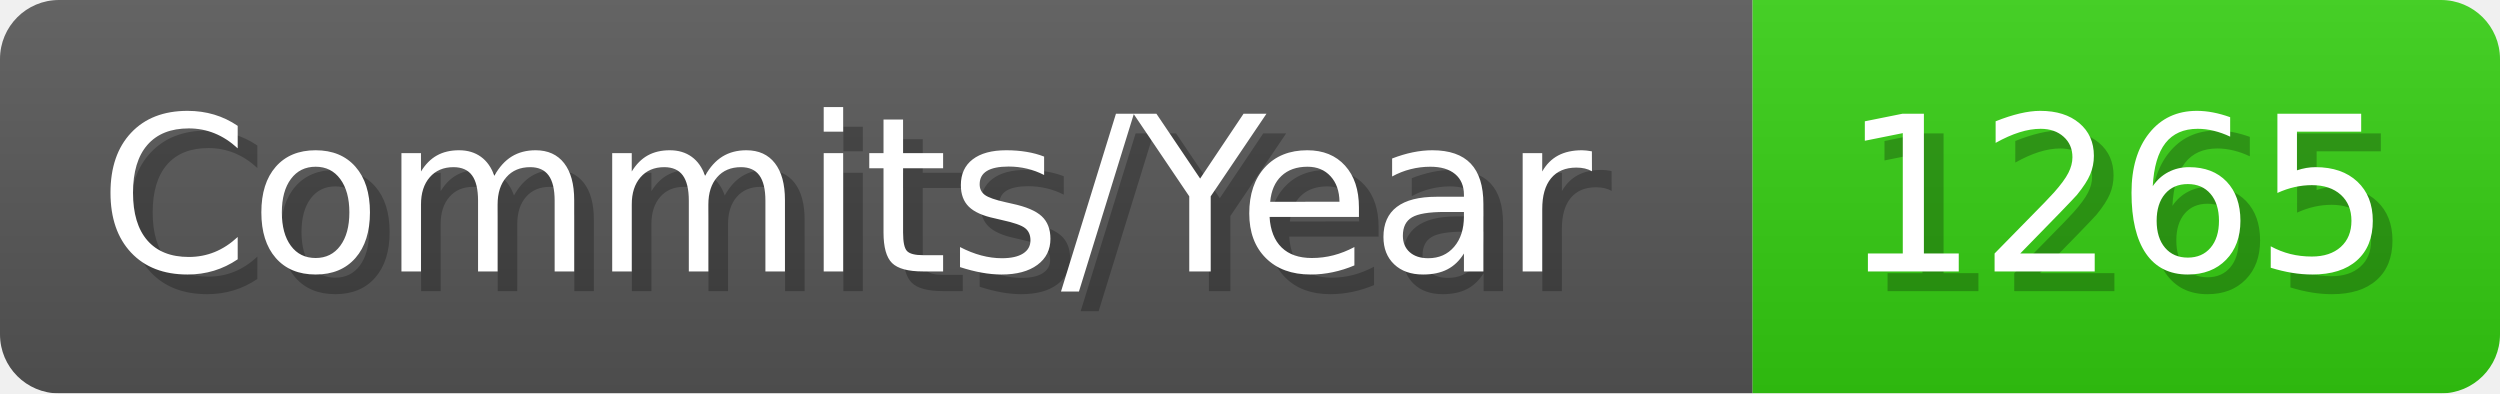
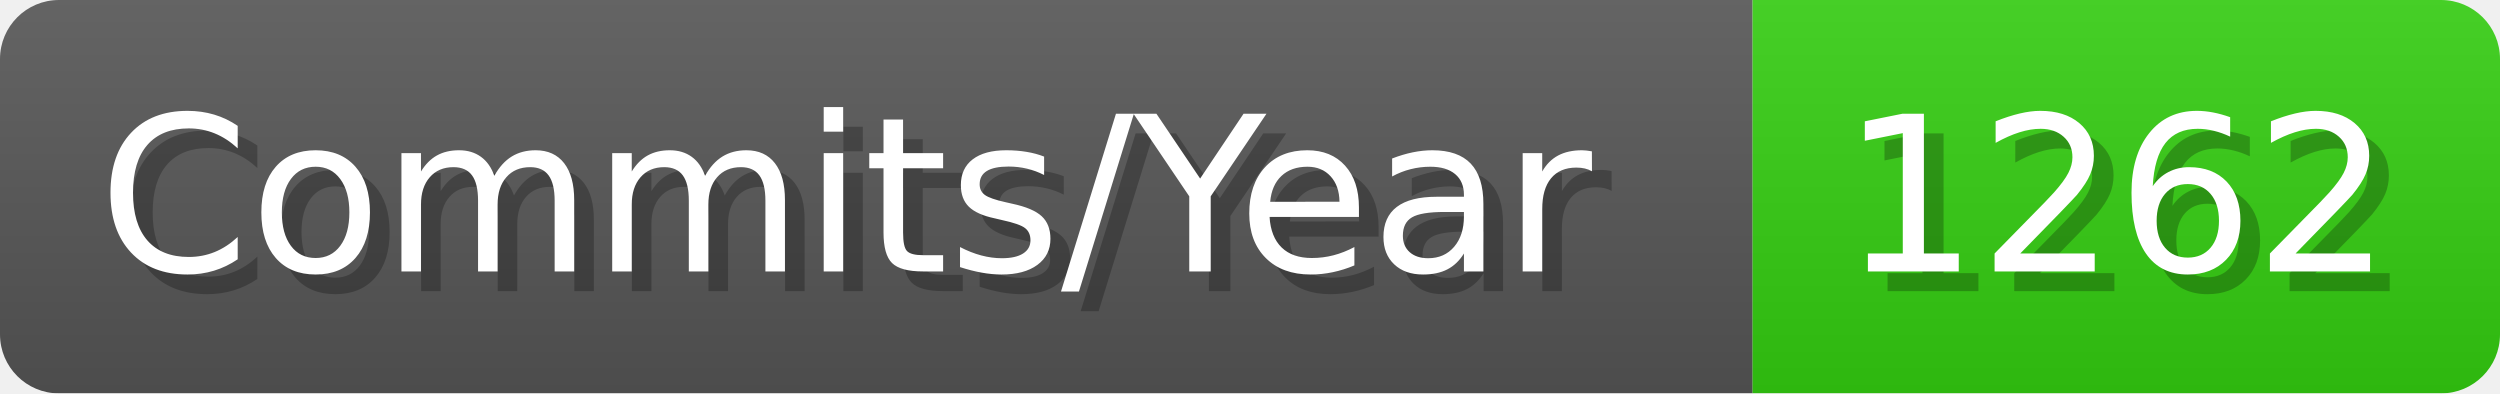
- <svg xmlns="http://www.w3.org/2000/svg" width="127.1" height="20" viewBox="0 0 1271 200" role="img" aria-label="Commits/Year: 1265">
+ <svg xmlns="http://www.w3.org/2000/svg" width="127.1" height="20" viewBox="0 0 1271 200" role="img" aria-label="Commits/Year: 1262">
  <linearGradient id="aUPdi" x2="0" y2="100%">
    <stop offset="0" stop-opacity=".1" stop-color="#EEE" />
    <stop offset="1" stop-opacity=".1" />
  </linearGradient>
  <mask id="WfAiQ">
    <rect width="1271" height="200" rx="30" fill="#FFF" />
  </mask>
  <g mask="url(#WfAiQ)">
    <rect width="891" height="200" fill="#555" />
    <rect width="380" height="200" fill="#3C1" x="891" />
    <rect width="1271" height="200" fill="url(#aUPdi)" />
  </g>
  <g aria-hidden="true" fill="#fff" text-anchor="start" font-family="Verdana,DejaVu Sans,sans-serif" font-size="110">
    <text x="60" y="148" textLength="791" fill="#000" opacity="0.25">Commits/Year</text>
    <text x="50" y="138" textLength="791">Commits/Year</text>
-     <text x="946" y="148" textLength="280" fill="#000" opacity="0.25">1265</text>
-     <text x="936" y="138" textLength="280">1265</text>
+     <text x="946" y="148" textLength="280" fill="#000" opacity="0.25">1262</text>
+     <text x="936" y="138" textLength="280">1262</text>
  </g>
</svg>
